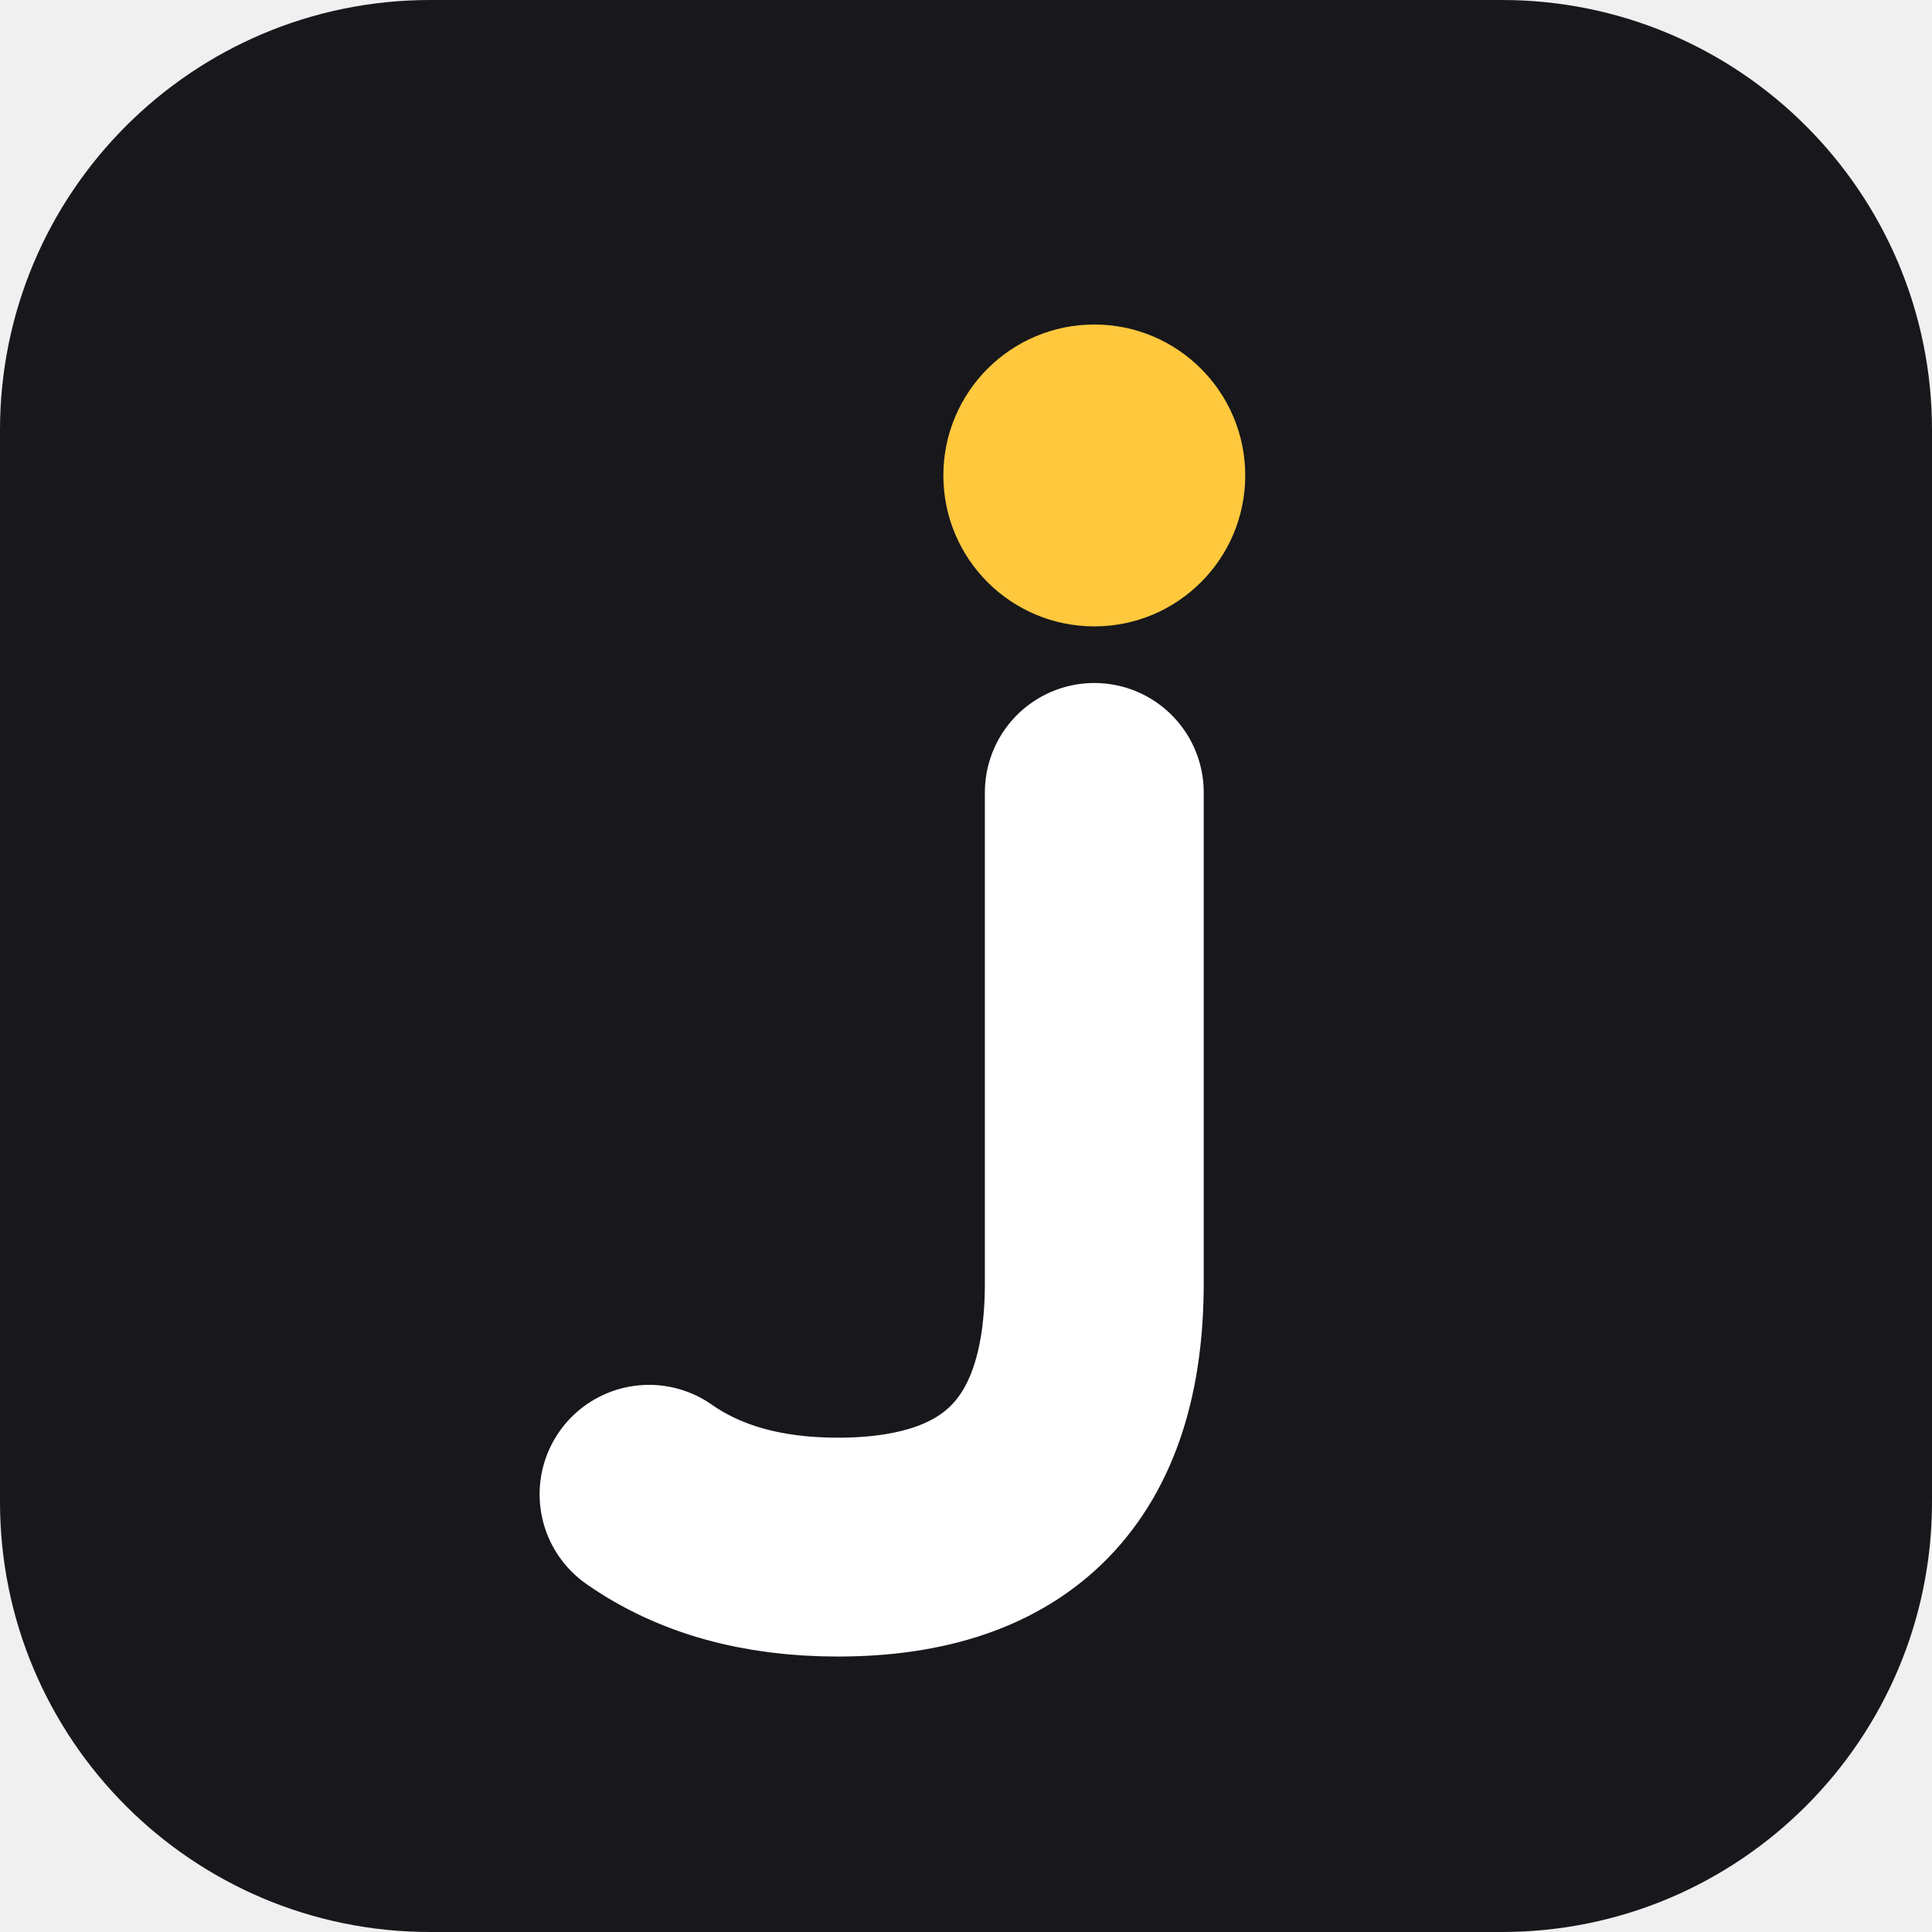
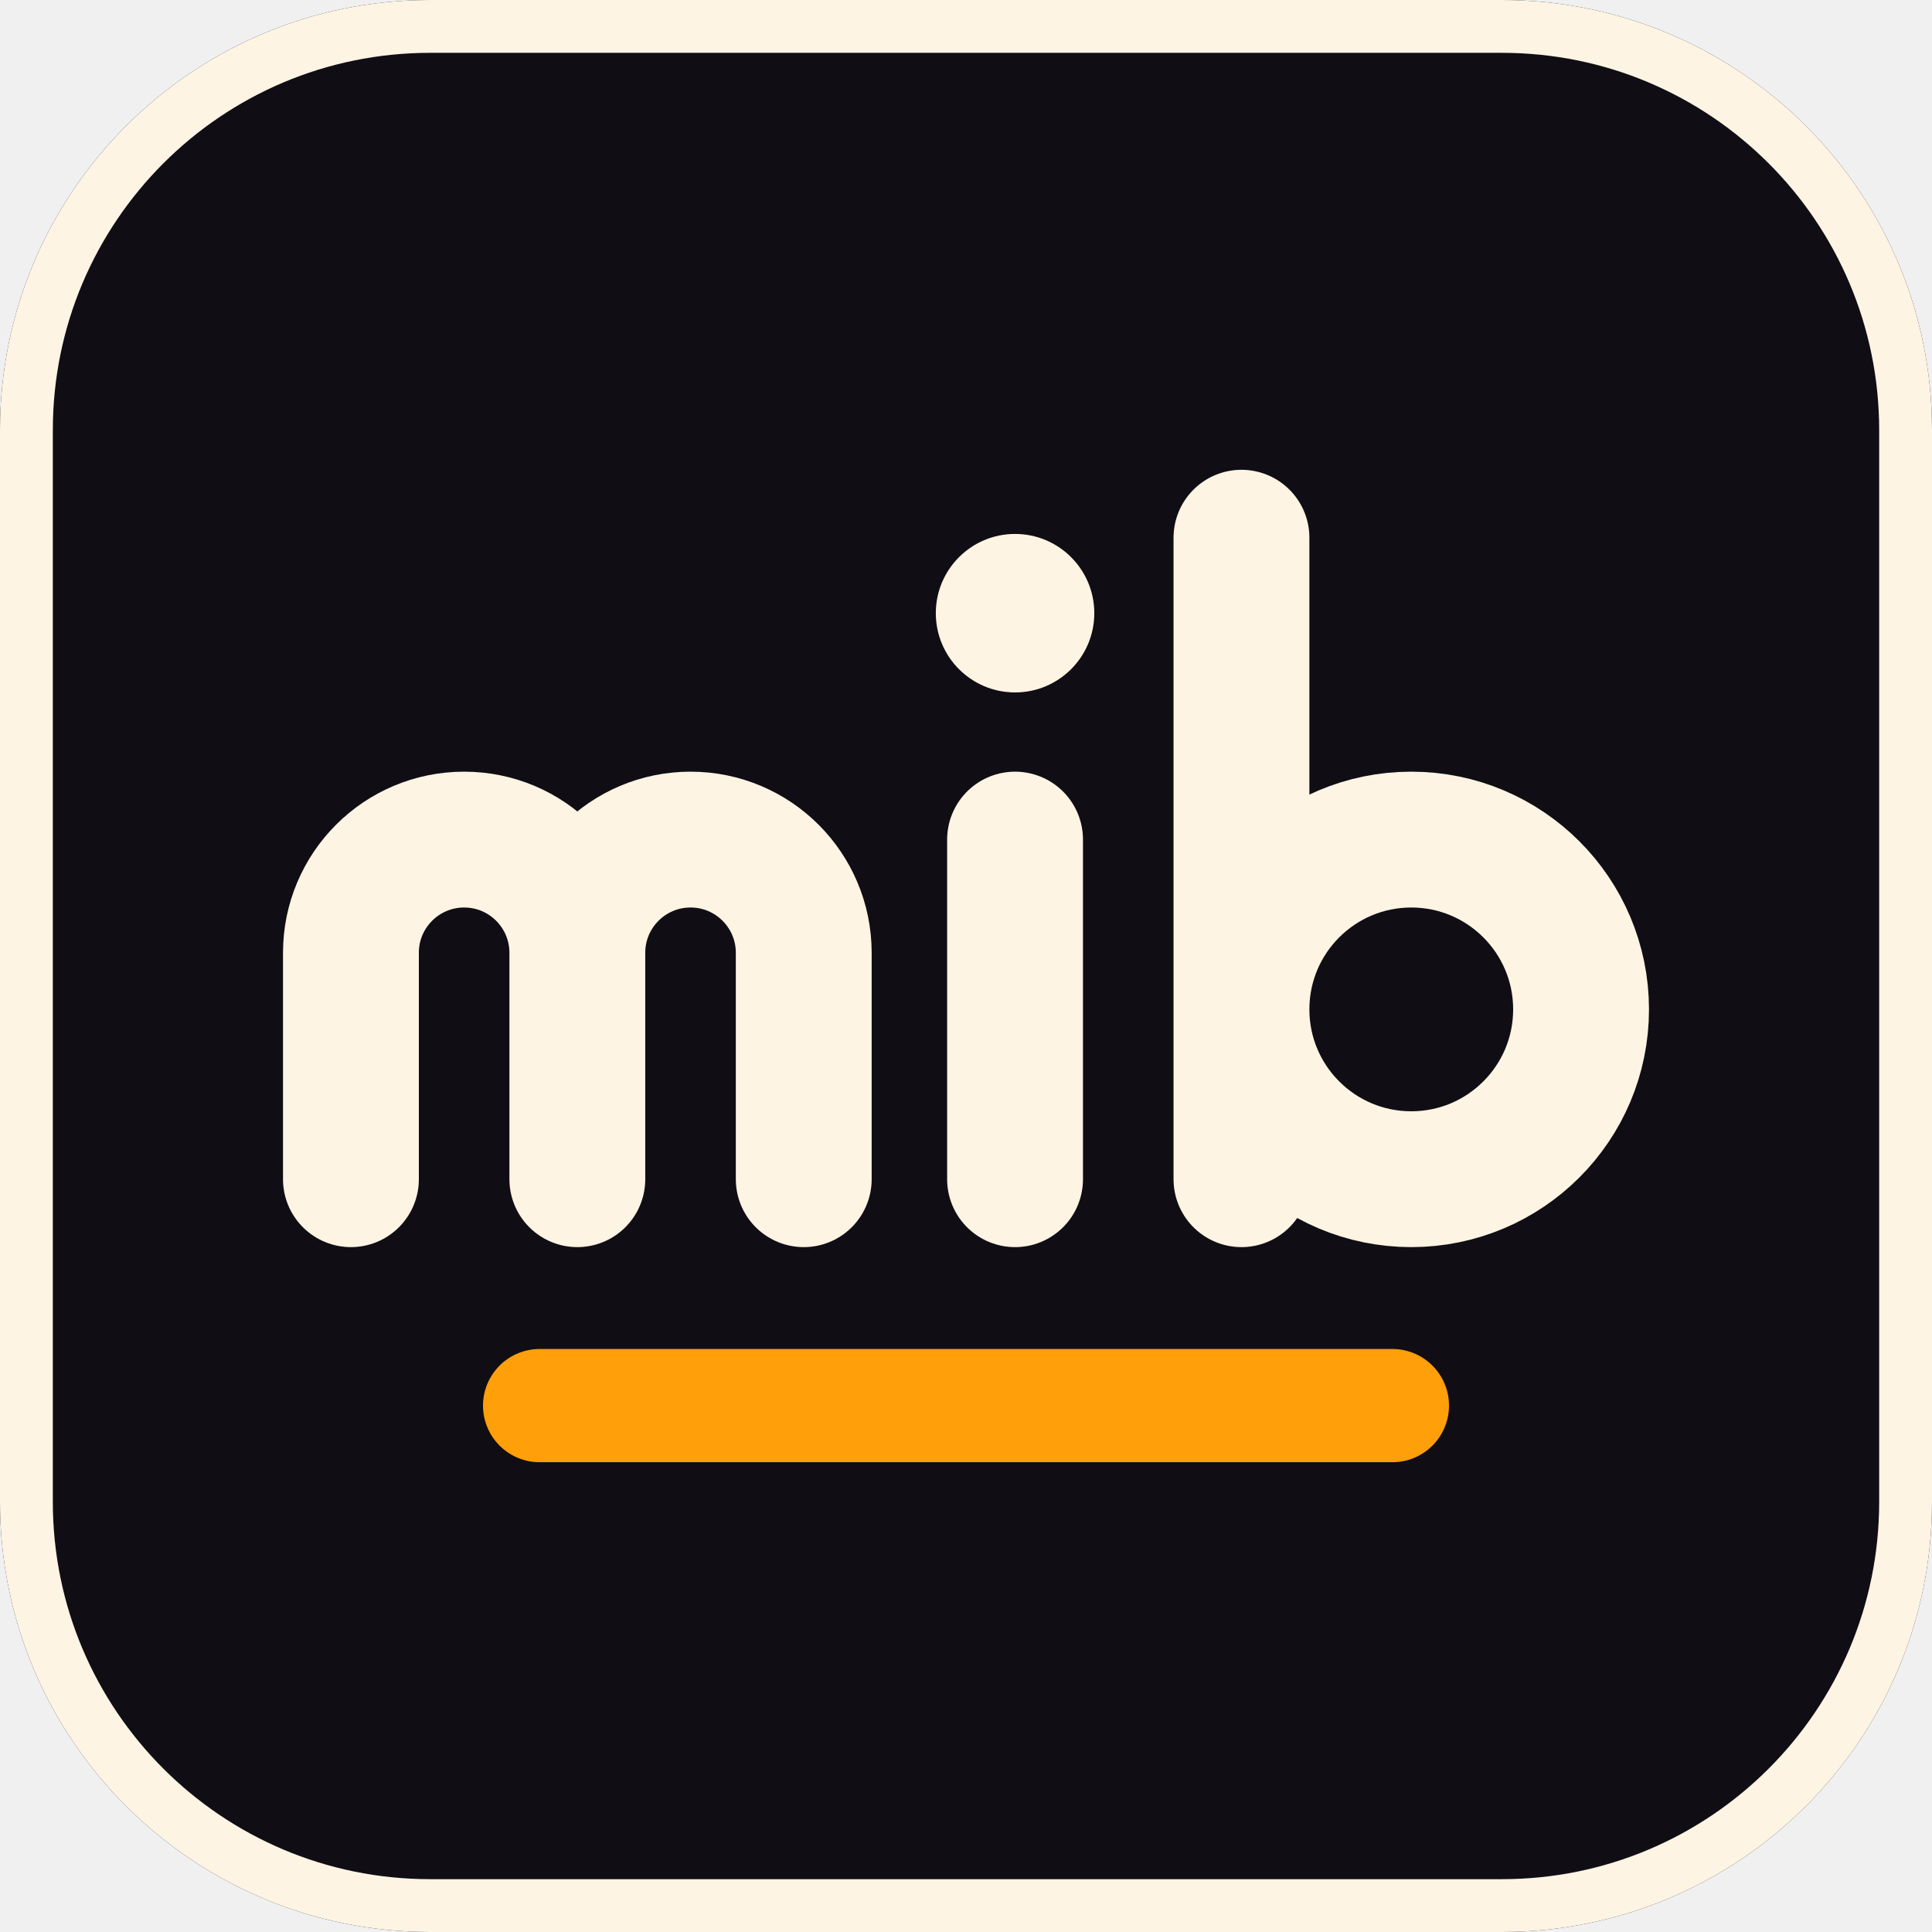
<svg xmlns="http://www.w3.org/2000/svg" width="512" height="512" viewBox="0 0 512 512">
-   <defs>
-     <clipPath id="r">
-       <rect width="512" height="512" rx="114" />
-     </clipPath>
-   </defs>
-   <g clip-path="url(#r)">
-     <rect width="512" height="512" fill="#17171C" />
-     <path d="M 290 210 V 340 Q 290 410 222 410 Q 192 410 172 396" fill="none" stroke="#FFFFFF" stroke-width="58" stroke-linecap="round" stroke-linejoin="round">
- </path>
-     <circle cx="290" cy="126" r="40" fill="#FFC83D">
- </circle>
+   <rect width="512" height="512" rx="114" fill="#100E14" />
+   <rect x="7.0" y="7.0" width="498" height="498" rx="107.0" fill="none" stroke="#FDF4E4" stroke-width="14" />
+   <g transform="translate(256 256) scale(1.0) translate(-183.0 -63.5)">
+     <g fill="none" stroke="#FDF4E4" stroke-width="36" stroke-linecap="round" stroke-linejoin="round">
+       <path d="M20 120 V60 A30 30 0 0 1 80 60 V120 M80 60 A30 30 0 0 1 140 60 V120" />
+       <path d="M196 30 V120" />
+       <path d="M256 -50 V120 M256 75 A45 45 0 1 0 346 75 A45 45 0 1 0 256 75" />
+     </g>
+     <circle cx="196" cy="-30" r="21" fill="#FDF4E4" />
+     <path d="M70.0 180 H296.0" stroke="#FF9F0A" stroke-width="30" stroke-linecap="round" />
  </g>
</svg>
